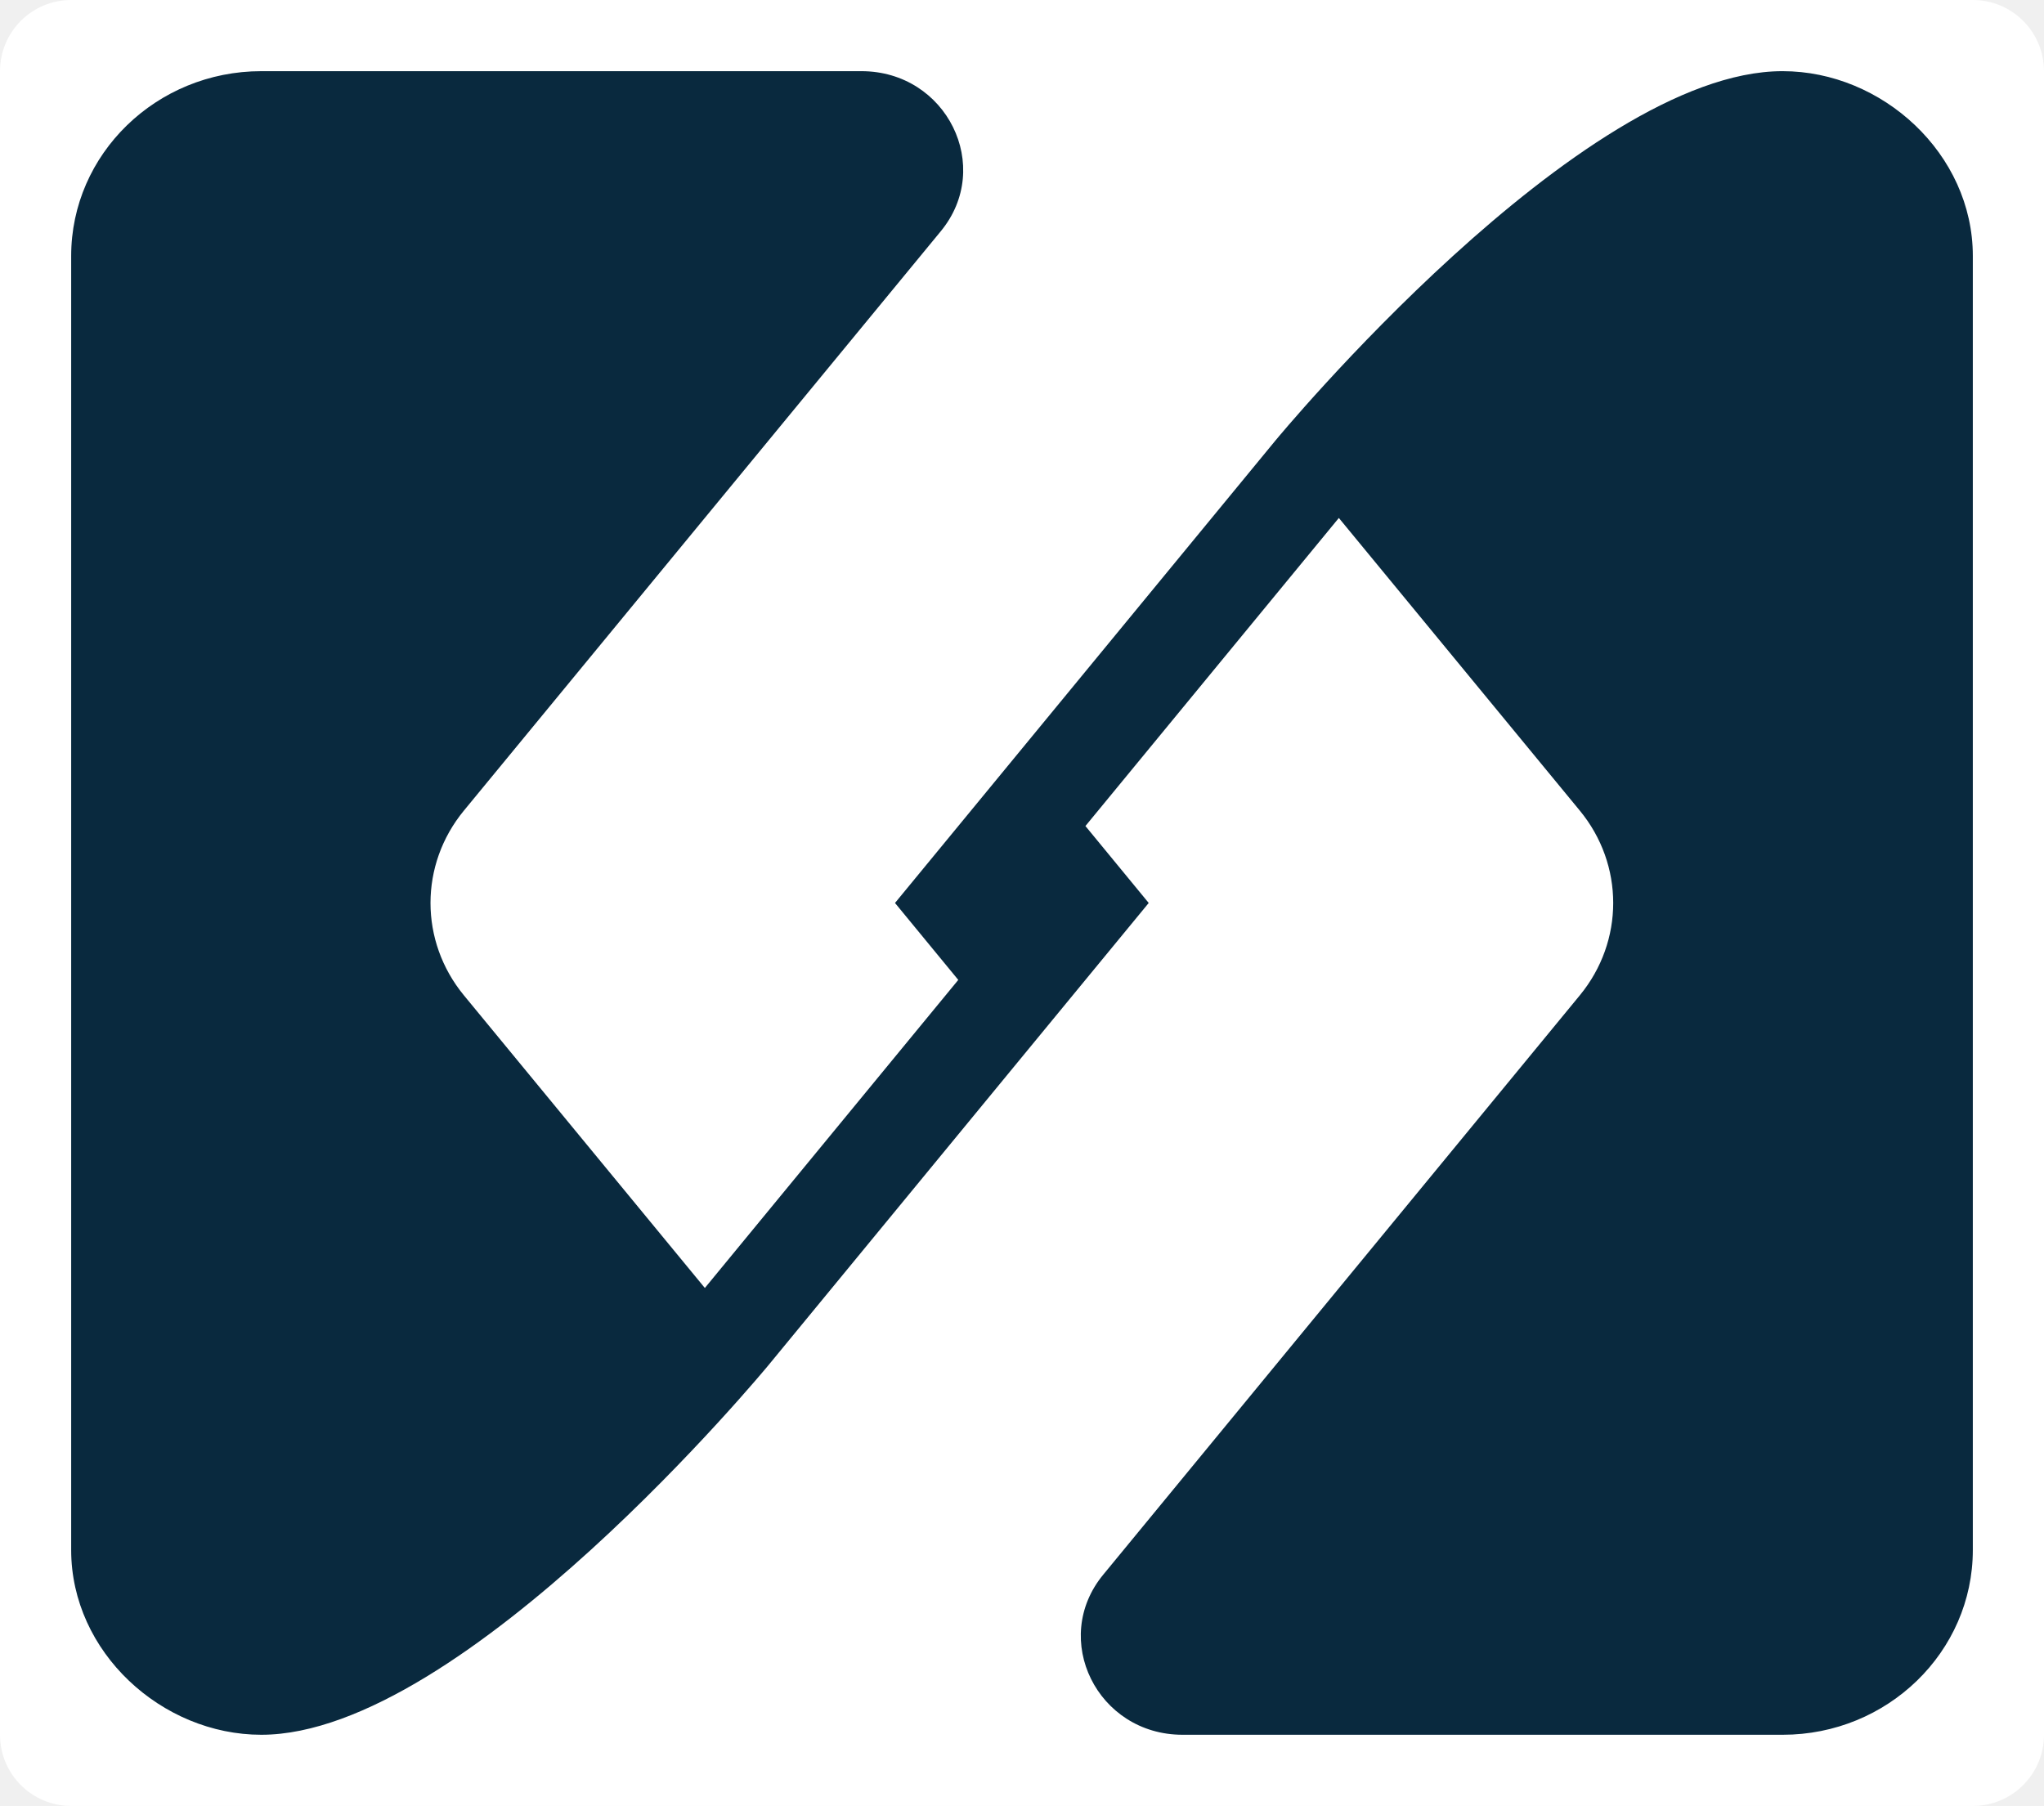
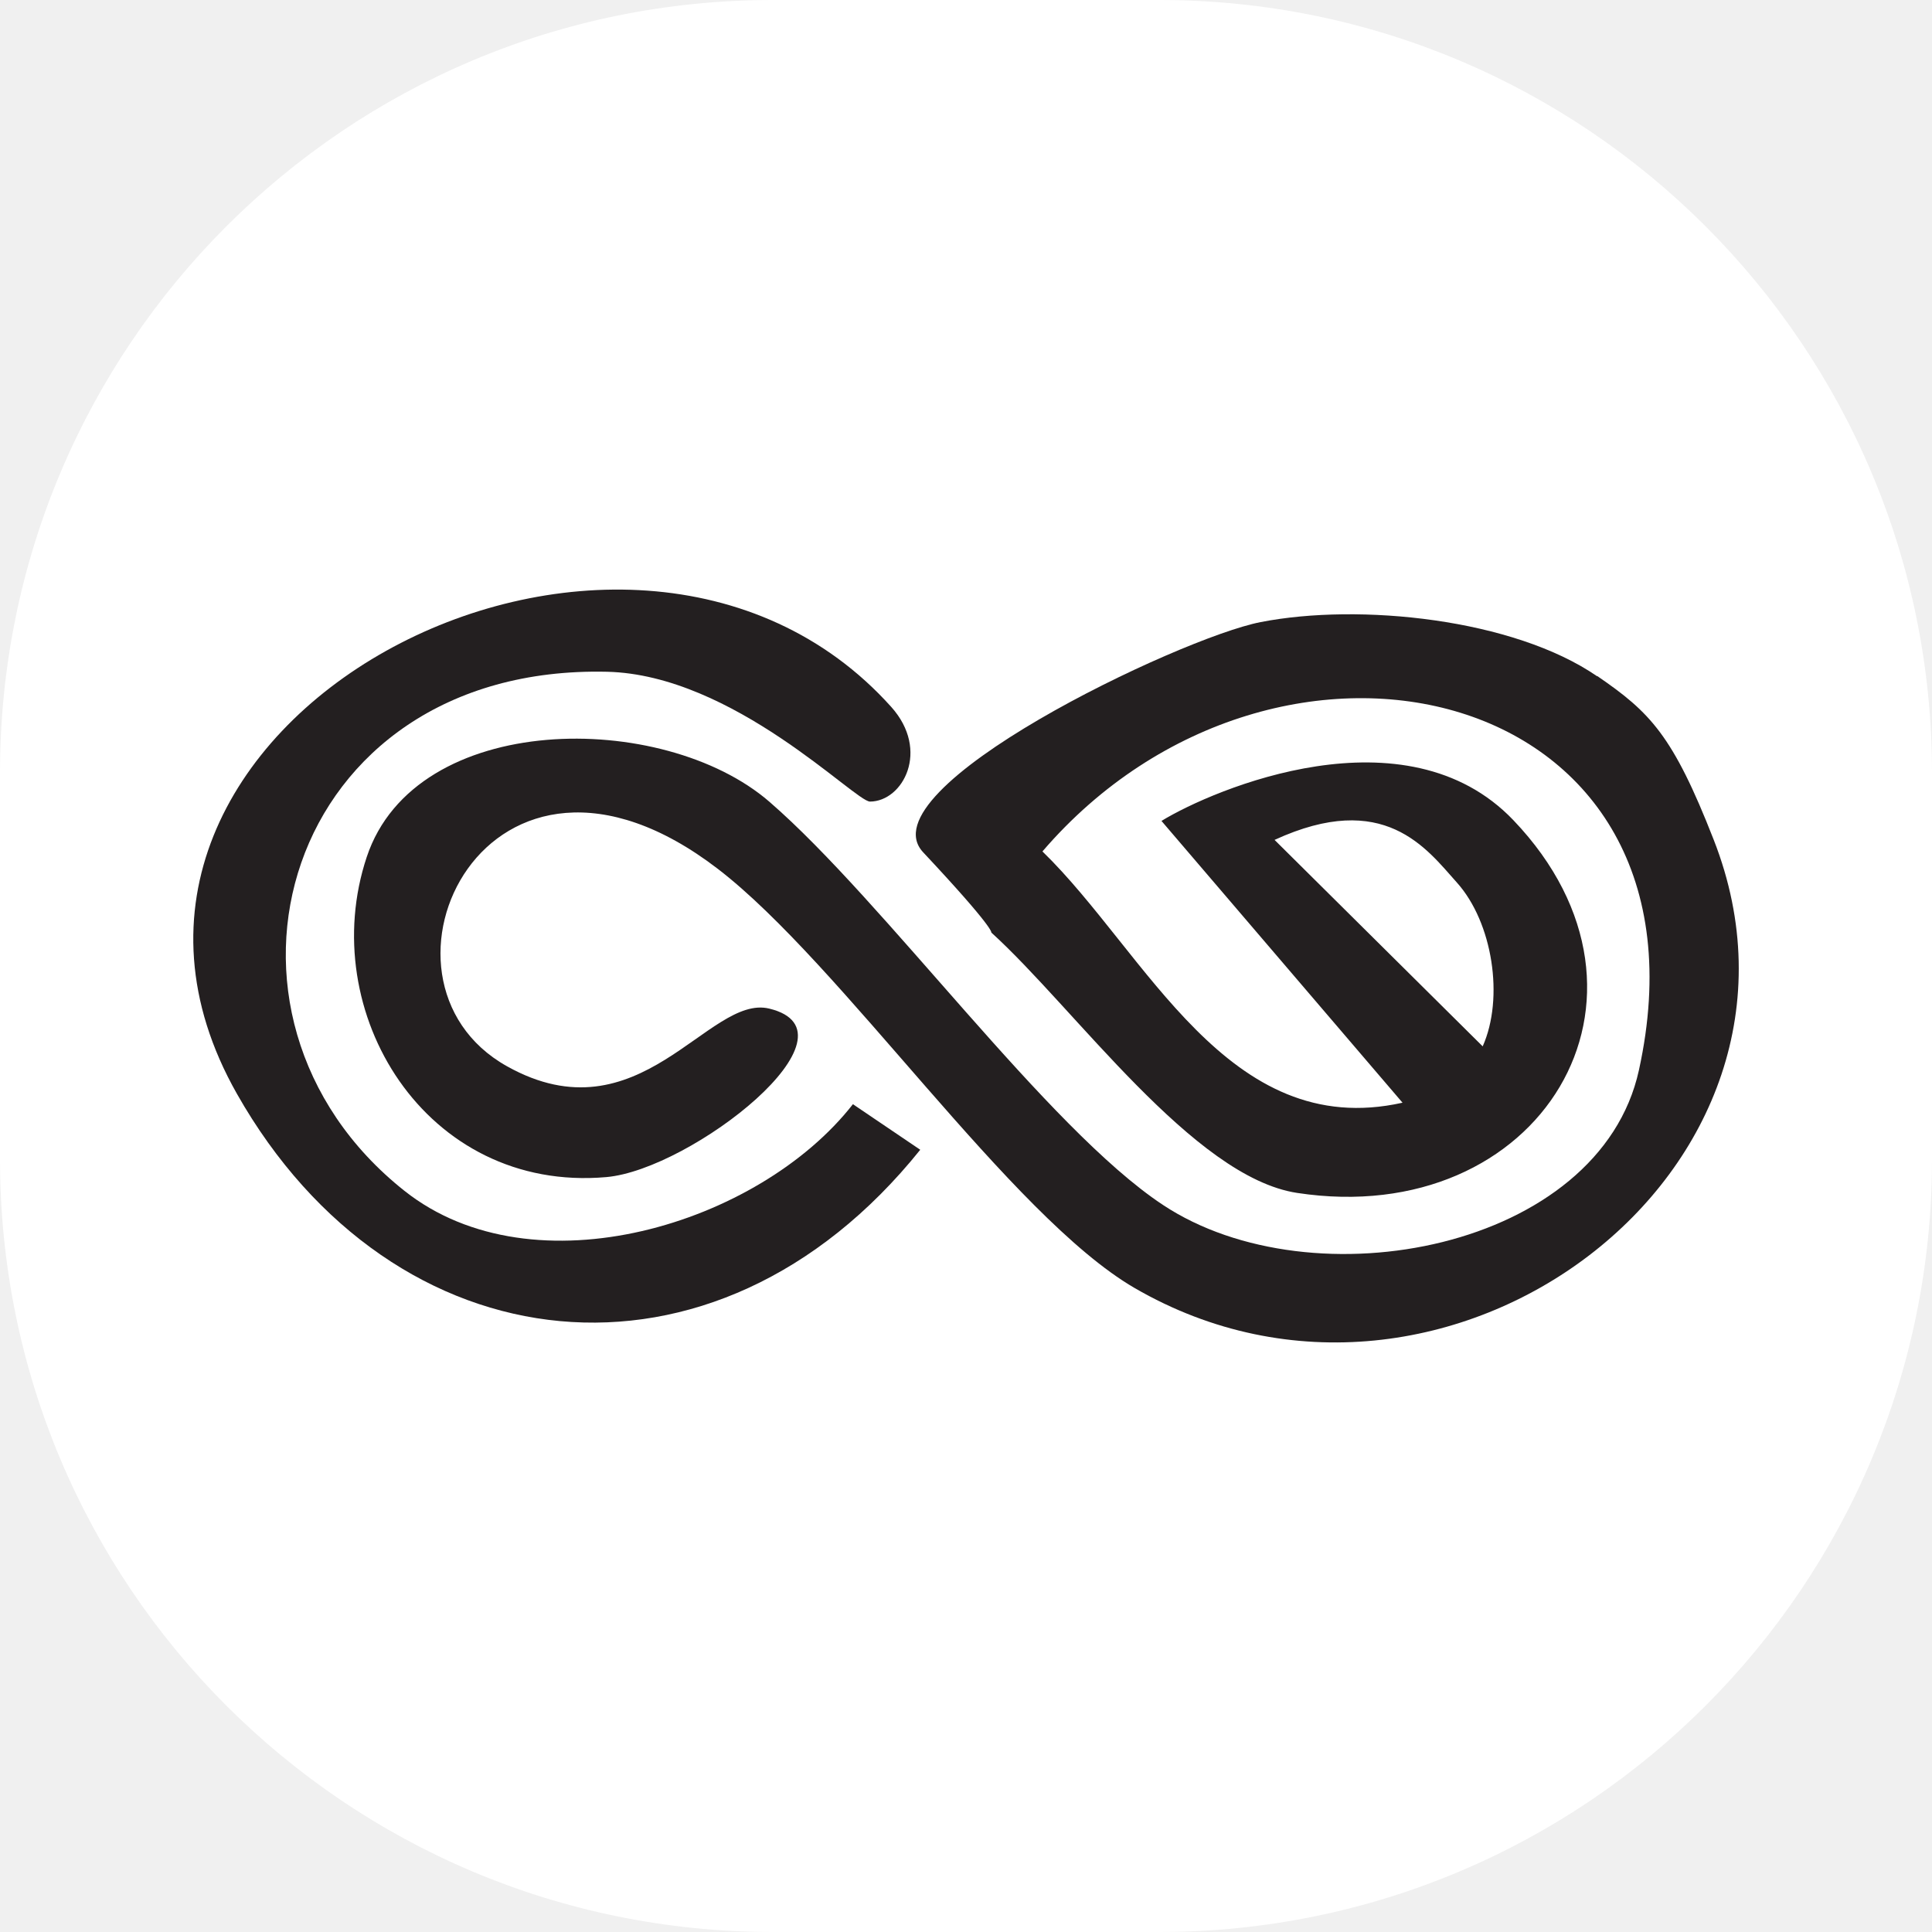
- <svg xmlns="http://www.w3.org/2000/svg" version="1.1" width="919" height="812">
-   <svg width="919" height="812" viewBox="0 0 919 812" fill="none">
-     <rect x="0" width="919" height="812" rx="32" fill="white" />
-     <path d="M801.38 32C710.417 32 573.371 198.163 573.371 198.163L459.433 336.676L402.398 406L430.849 440.595L316.911 579.109L208.583 447.541C188.548 423.231 188.548 388.769 208.583 364.459L422.968 103.995C446.877 75.01 425.639 32 387.304 32H117.487C70.335 32 32 69.266 32 115.081V696.919C32 742.867 72.74 780 117.487 780C208.45 780 345.496 613.837 345.496 613.837L459.433 475.324L516.469 406L488.018 371.405L601.956 232.891L710.283 364.459C730.319 388.769 730.319 423.231 710.283 447.541L496.032 708.005C472.123 736.99 493.361 780 531.696 780H801.513C848.665 780 887 742.734 887 696.919V115.081C887 69.133 846.26 32 801.513 32H801.38Z" fill="#09293E" />
-   </svg>
-   <style>@media (prefers-color-scheme: light) { :root { filter: none; } }
- @media (prefers-color-scheme: dark) { :root { filter: none; } }
- </style>
+ <svg xmlns="http://www.w3.org/2000/svg" version="1.1" width="1000" height="1000">
+   <g clip-path="url(#SvgjsClipPath1213)">
+     <rect width="1000" height="1000" fill="#ffffff" />
+     <g transform="matrix(9.626955,0,0,9.626955,100,305.1504)">
+       <svg version="1.1" width="83.1" height="40.48">
+         <svg id="Layer_1" data-name="Layer 1" viewBox="0 0 83.1 40.48">
+           <defs>
+             <style>
+       .cls-1 {
+         fill: #231f20;
+       }
+     </style>
+             <clipPath id="SvgjsClipPath1213">
+               <rect width="1000" height="1000" x="0" y="0" rx="400" ry="400" />
+             </clipPath>
+           </defs>
+           <path class="cls-1" d="M75.49,4.65c2.84,1.95,4.06,3.17,6.26,8.8,6.95,17.74-14.41,33.81-31.14,24.1-6.66-3.87-15.76-17.43-22.4-22.53-12.39-9.51-19.69,5.94-11.34,10.61,7.13,3.99,10.83-3.89,14.1-3.1,5.24,1.27-4.18,8.66-8.76,9.06-9.72.85-15.65-8.89-12.88-17.21,2.62-7.88,15.93-7.92,21.65-2.97,6.18,5.35,14.93,17.55,21.15,21.67,8.08,5.36,23.49,2.39,25.6-7.24C82.3,5,58.3-.63,45.66,14.08c5.6,5.44,9.95,15.61,19.36,13.51l-12.96-15.15c2.81-1.72,13.13-6.1,18.92-.04,9.09,9.52,1.43,22.03-11.63,20.04-5.58-.85-11.94-9.92-16.44-14,0,0,.21-.18-3.66-4.31-3.2-3.41,13.78-11.53,18.14-12.38,5.32-1.04,13.6-.18,18.09,2.91ZM67.94,15.75c-1.63-1.82-3.91-5-9.8-2.29l11.19,11.1c1.16-2.6.54-6.66-1.39-8.81Z" />
+           <path class="cls-1" d="M11.36,32.33c6.95,5.51,19.06,1.81,24.11-4.66l3.62,2.45c-11.06,13.78-28.35,11.79-36.74-3.01C-8.91,7.25,23.26-9.59,37.53,6.31c2.1,2.34.63,5.08-1.14,5.09-.81,0-7.34-6.82-14.14-6.98C4.83,4.02-.54,22.9,11.36,32.33Z" />
+         </svg>
+       </svg>
+     </g>
+   </g>
</svg>
